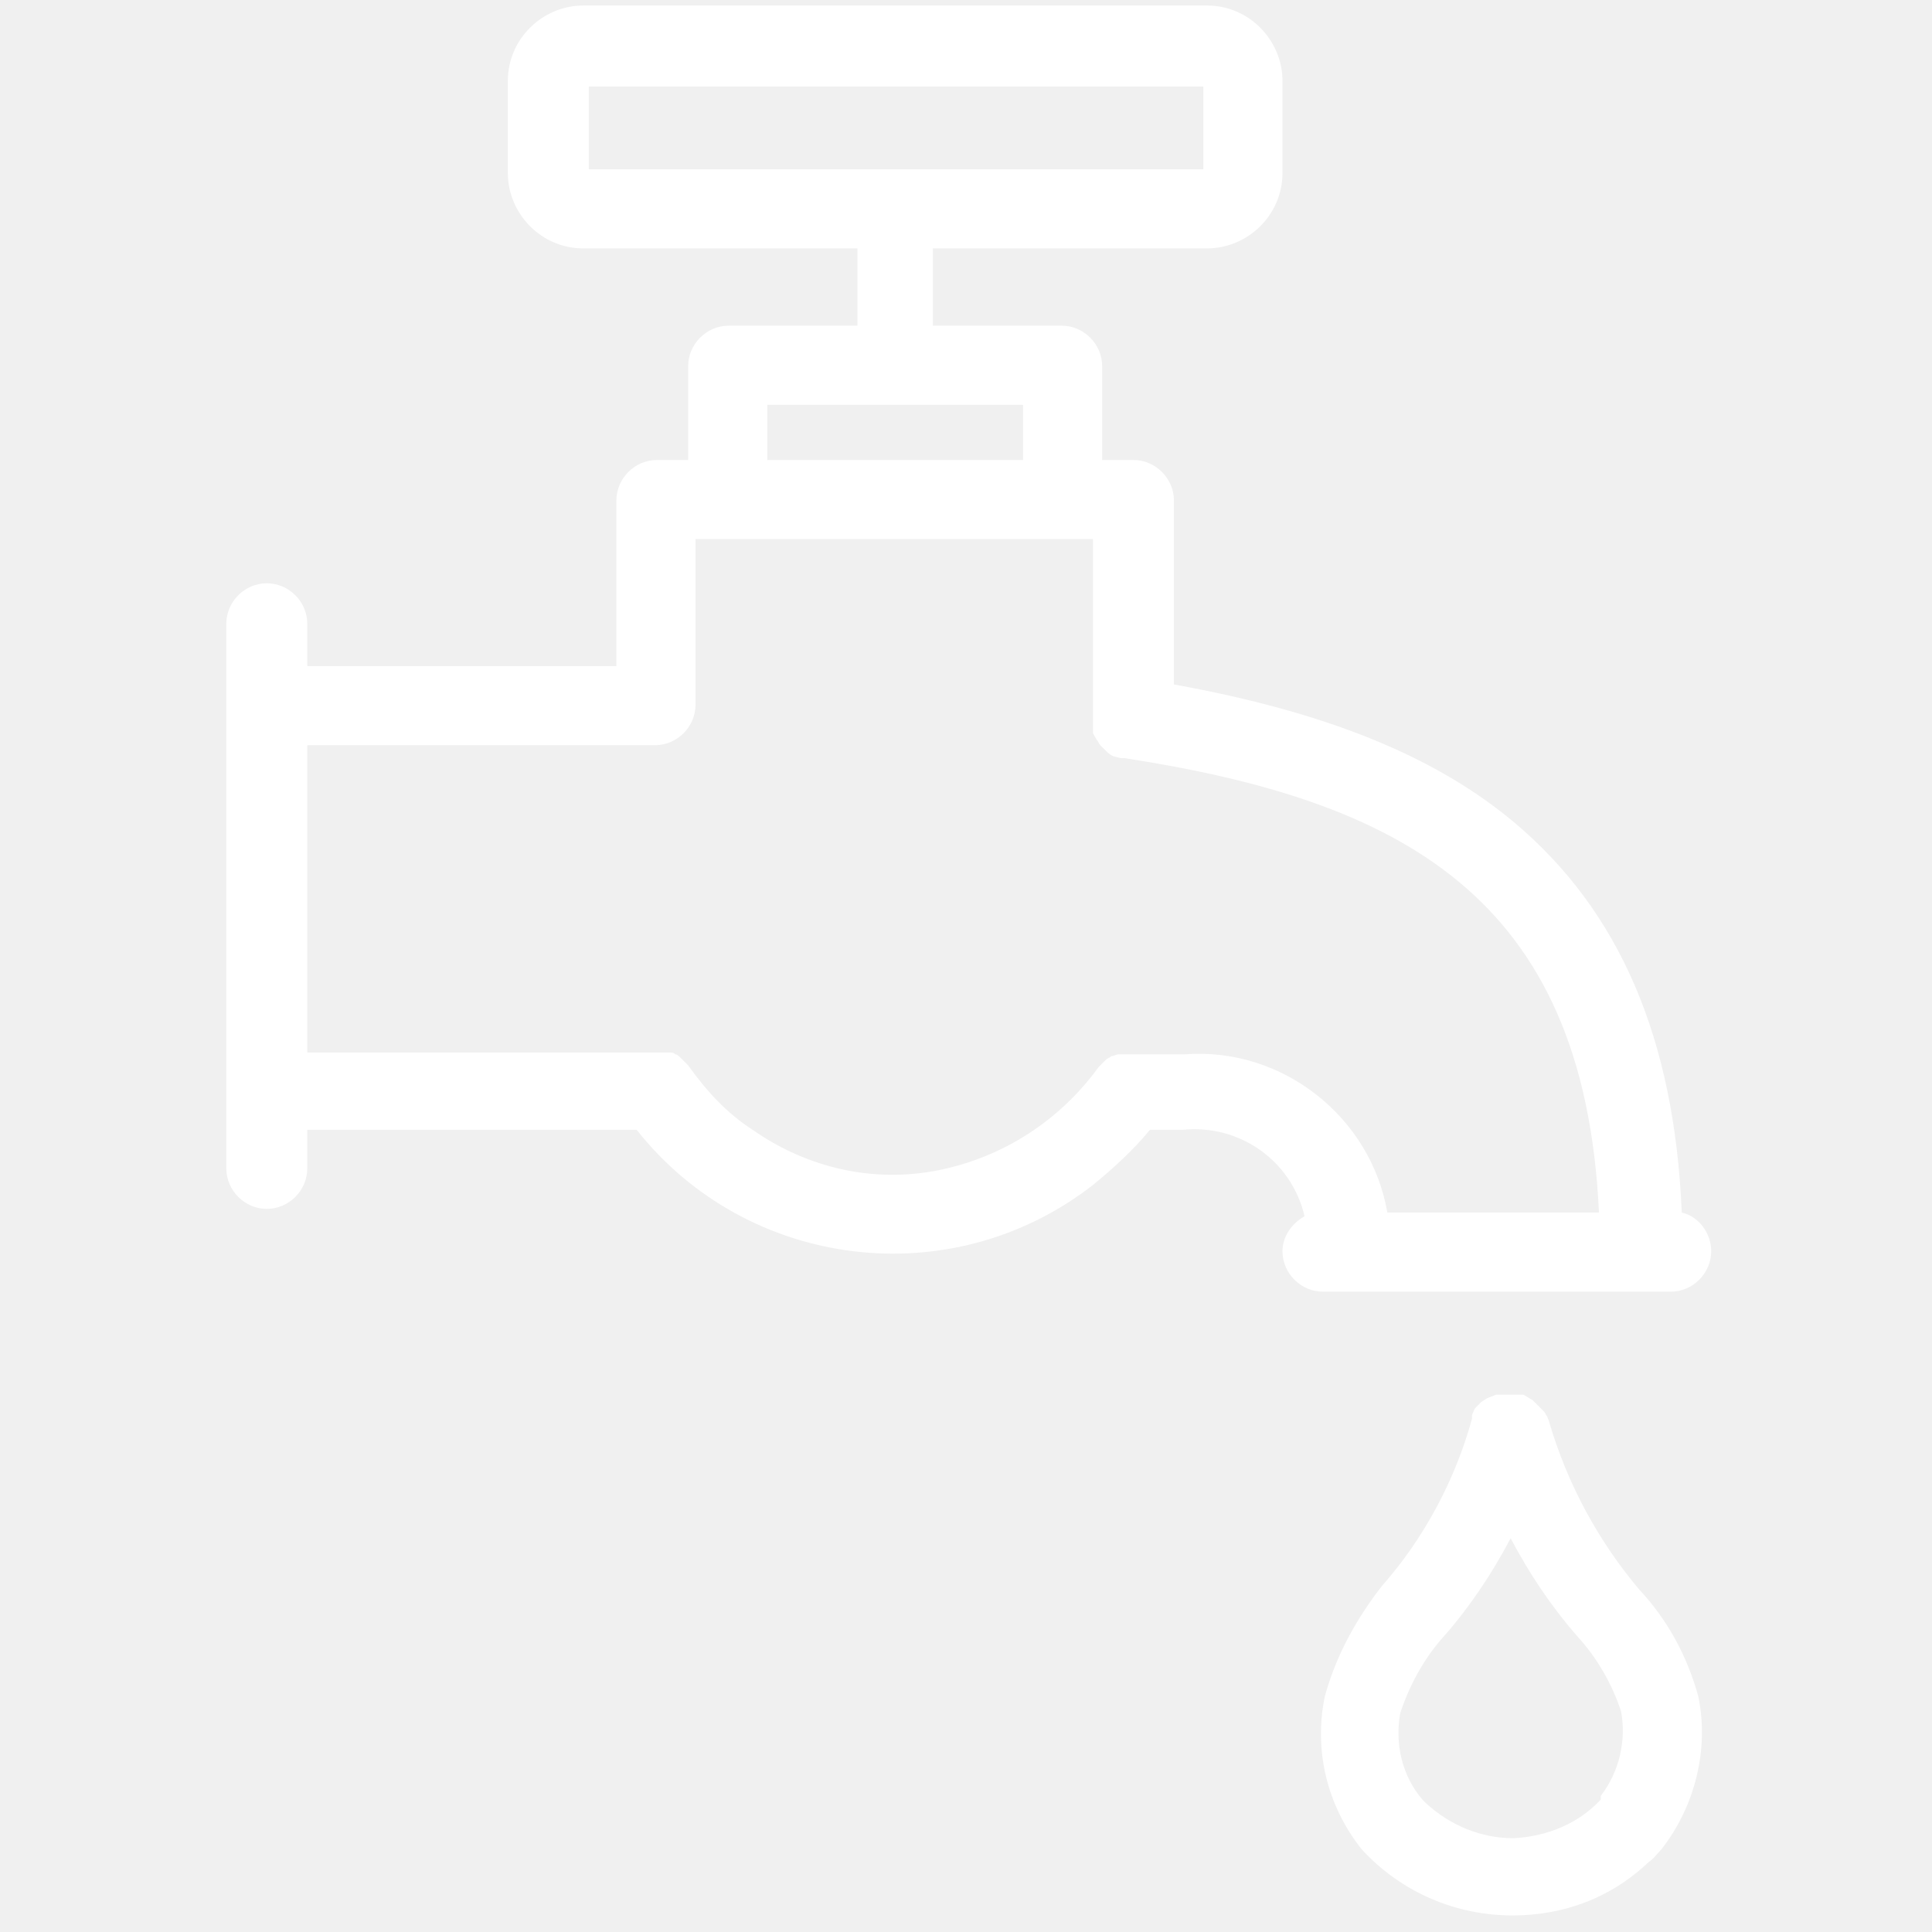
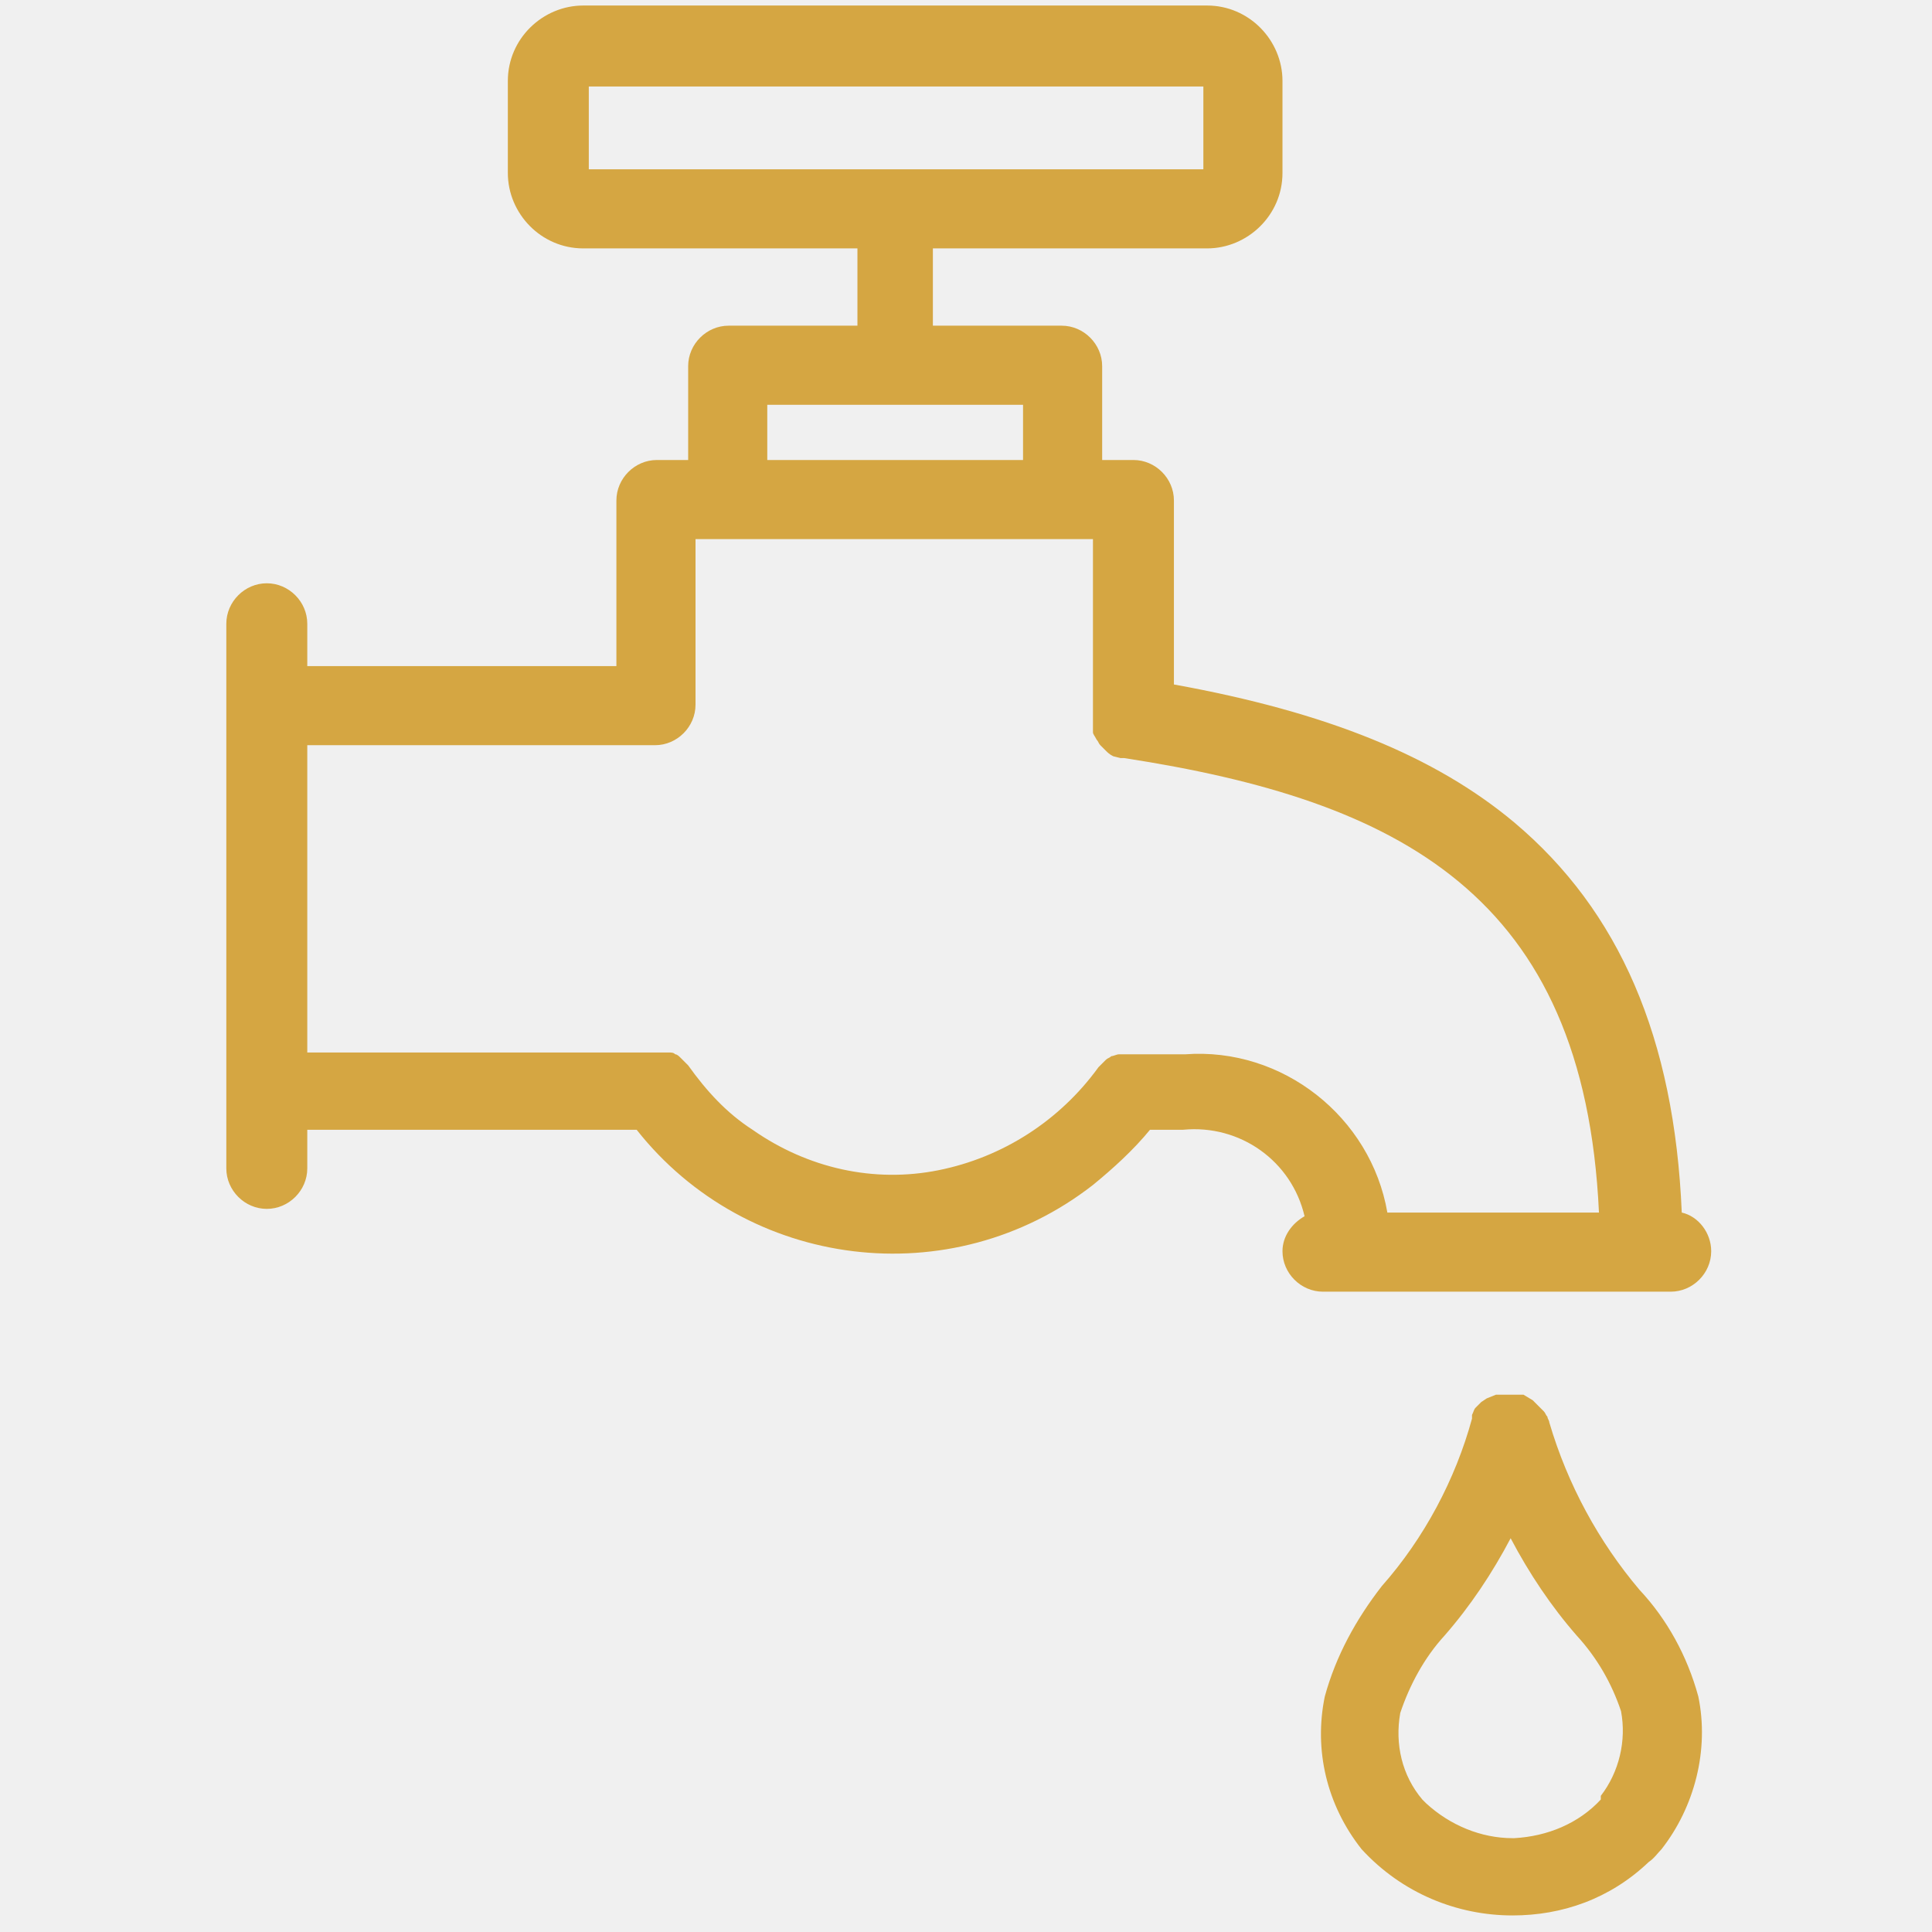
<svg xmlns="http://www.w3.org/2000/svg" version="1.1" id="Laag_1" x="0" y="0" viewBox="0 0 105 105" xml:space="preserve">
-   <style>.st0{fill:#fff}</style>
+   <style>.st0{fill:#d5a642} </style>
  <path class="st0" d="M90.8 70.2c1.2 0 2.2-1 2.2-2.2 0-1-.7-1.9-1.6-2.1-.4-9.5-3.4-16.4-9.1-21.2-4.3-3.6-10.2-6-18.5-7.5v-10c0-1.2-1-2.2-2.2-2.2h-1.7v-5.1c0-1.2-1-2.2-2.2-2.2h-7v-4.2h14.9c2.2 0 4.1-1.8 4.1-4.1v-5c0-2.2-1.8-4.1-4.1-4.1H31.7c-2.2 0-4.1 1.8-4.1 4.1v5c0 2.2 1.8 4.1 4.1 4.1h14.9v4.2h-7c-1.2 0-2.2 1-2.2 2.2V25h-1.7c-1.2 0-2.2 1-2.2 2.2v9H16.7v-2.3c0-1.2-1-2.2-2.2-2.2s-2.2 1-2.2 2.2v29.6c0 1.2 1 2.2 2.2 2.2s2.2-1 2.2-2.2v-2.1h17.9c6 7.6 17.1 9 24.8 3 1.1-.9 2.2-1.9 3.1-3h1.8c3.1-.3 5.9 1.7 6.6 4.7-.7.4-1.2 1.1-1.2 1.9 0 1.2 1 2.2 2.2 2.2h18.9zM41.7 25v-3h13.9v3H41.7zM51 63.6c-3.5.7-7.1-.1-10.1-2.2-1.4-.9-2.5-2.1-3.5-3.5l-.1-.1-.3-.3c-.1-.1-.2-.2-.3-.2-.1-.1-.2-.1-.4-.1H16.7V40.5h18.9c1.2 0 2.2-1 2.2-2.2v-9h21.6v10.5c0 .1.1.2.2.4.1.1.1.2.2.3l.3.3c.1.1.2.2.4.3l.4.1h.2c14.9 2.3 25 7.4 25.8 24.7H75.4c-.9-5.2-5.7-9-11-8.6h-3.6c-.1 0-.3.1-.4.1-.1.1-.2.1-.3.2l-.3.3-.1.1c-2.1 2.9-5.2 4.9-8.7 5.6zM65.4 4.7v4.5H32V4.7h33.4zM89.1 86.4c-2.2-2.6-3.9-5.7-4.9-9.1 0-.1-.1-.2-.1-.3-.1-.1-.1-.2-.2-.3l-.3-.3-.3-.3-.5-.3H81.3l-.5.2-.3.2-.3.3c-.1.1-.1.2-.2.4v.2c-.9 3.3-2.6 6.5-4.9 9.1-1.4 1.8-2.5 3.8-3.1 6-.6 2.9.1 5.9 2 8.3 2.2 2.4 5.2 3.6 8.2 3.6 2.7 0 5.3-.9 7.4-2.9.3-.2.5-.5.7-.7 1.8-2.3 2.6-5.4 2-8.3-.6-2.2-1.7-4.2-3.2-5.8zM87 97.8c-1.2 1.3-2.9 2-4.7 2.1h-.1c-1.7 0-3.4-.7-4.7-1.9l-.2-.2c-1.1-1.3-1.5-3-1.2-4.7.5-1.5 1.3-3 2.4-4.2 1.4-1.6 2.6-3.4 3.6-5.3 1 1.9 2.2 3.7 3.6 5.3 1.1 1.2 1.9 2.6 2.4 4.1.3 1.6-.1 3.3-1.1 4.6v.2z" />
</svg>
